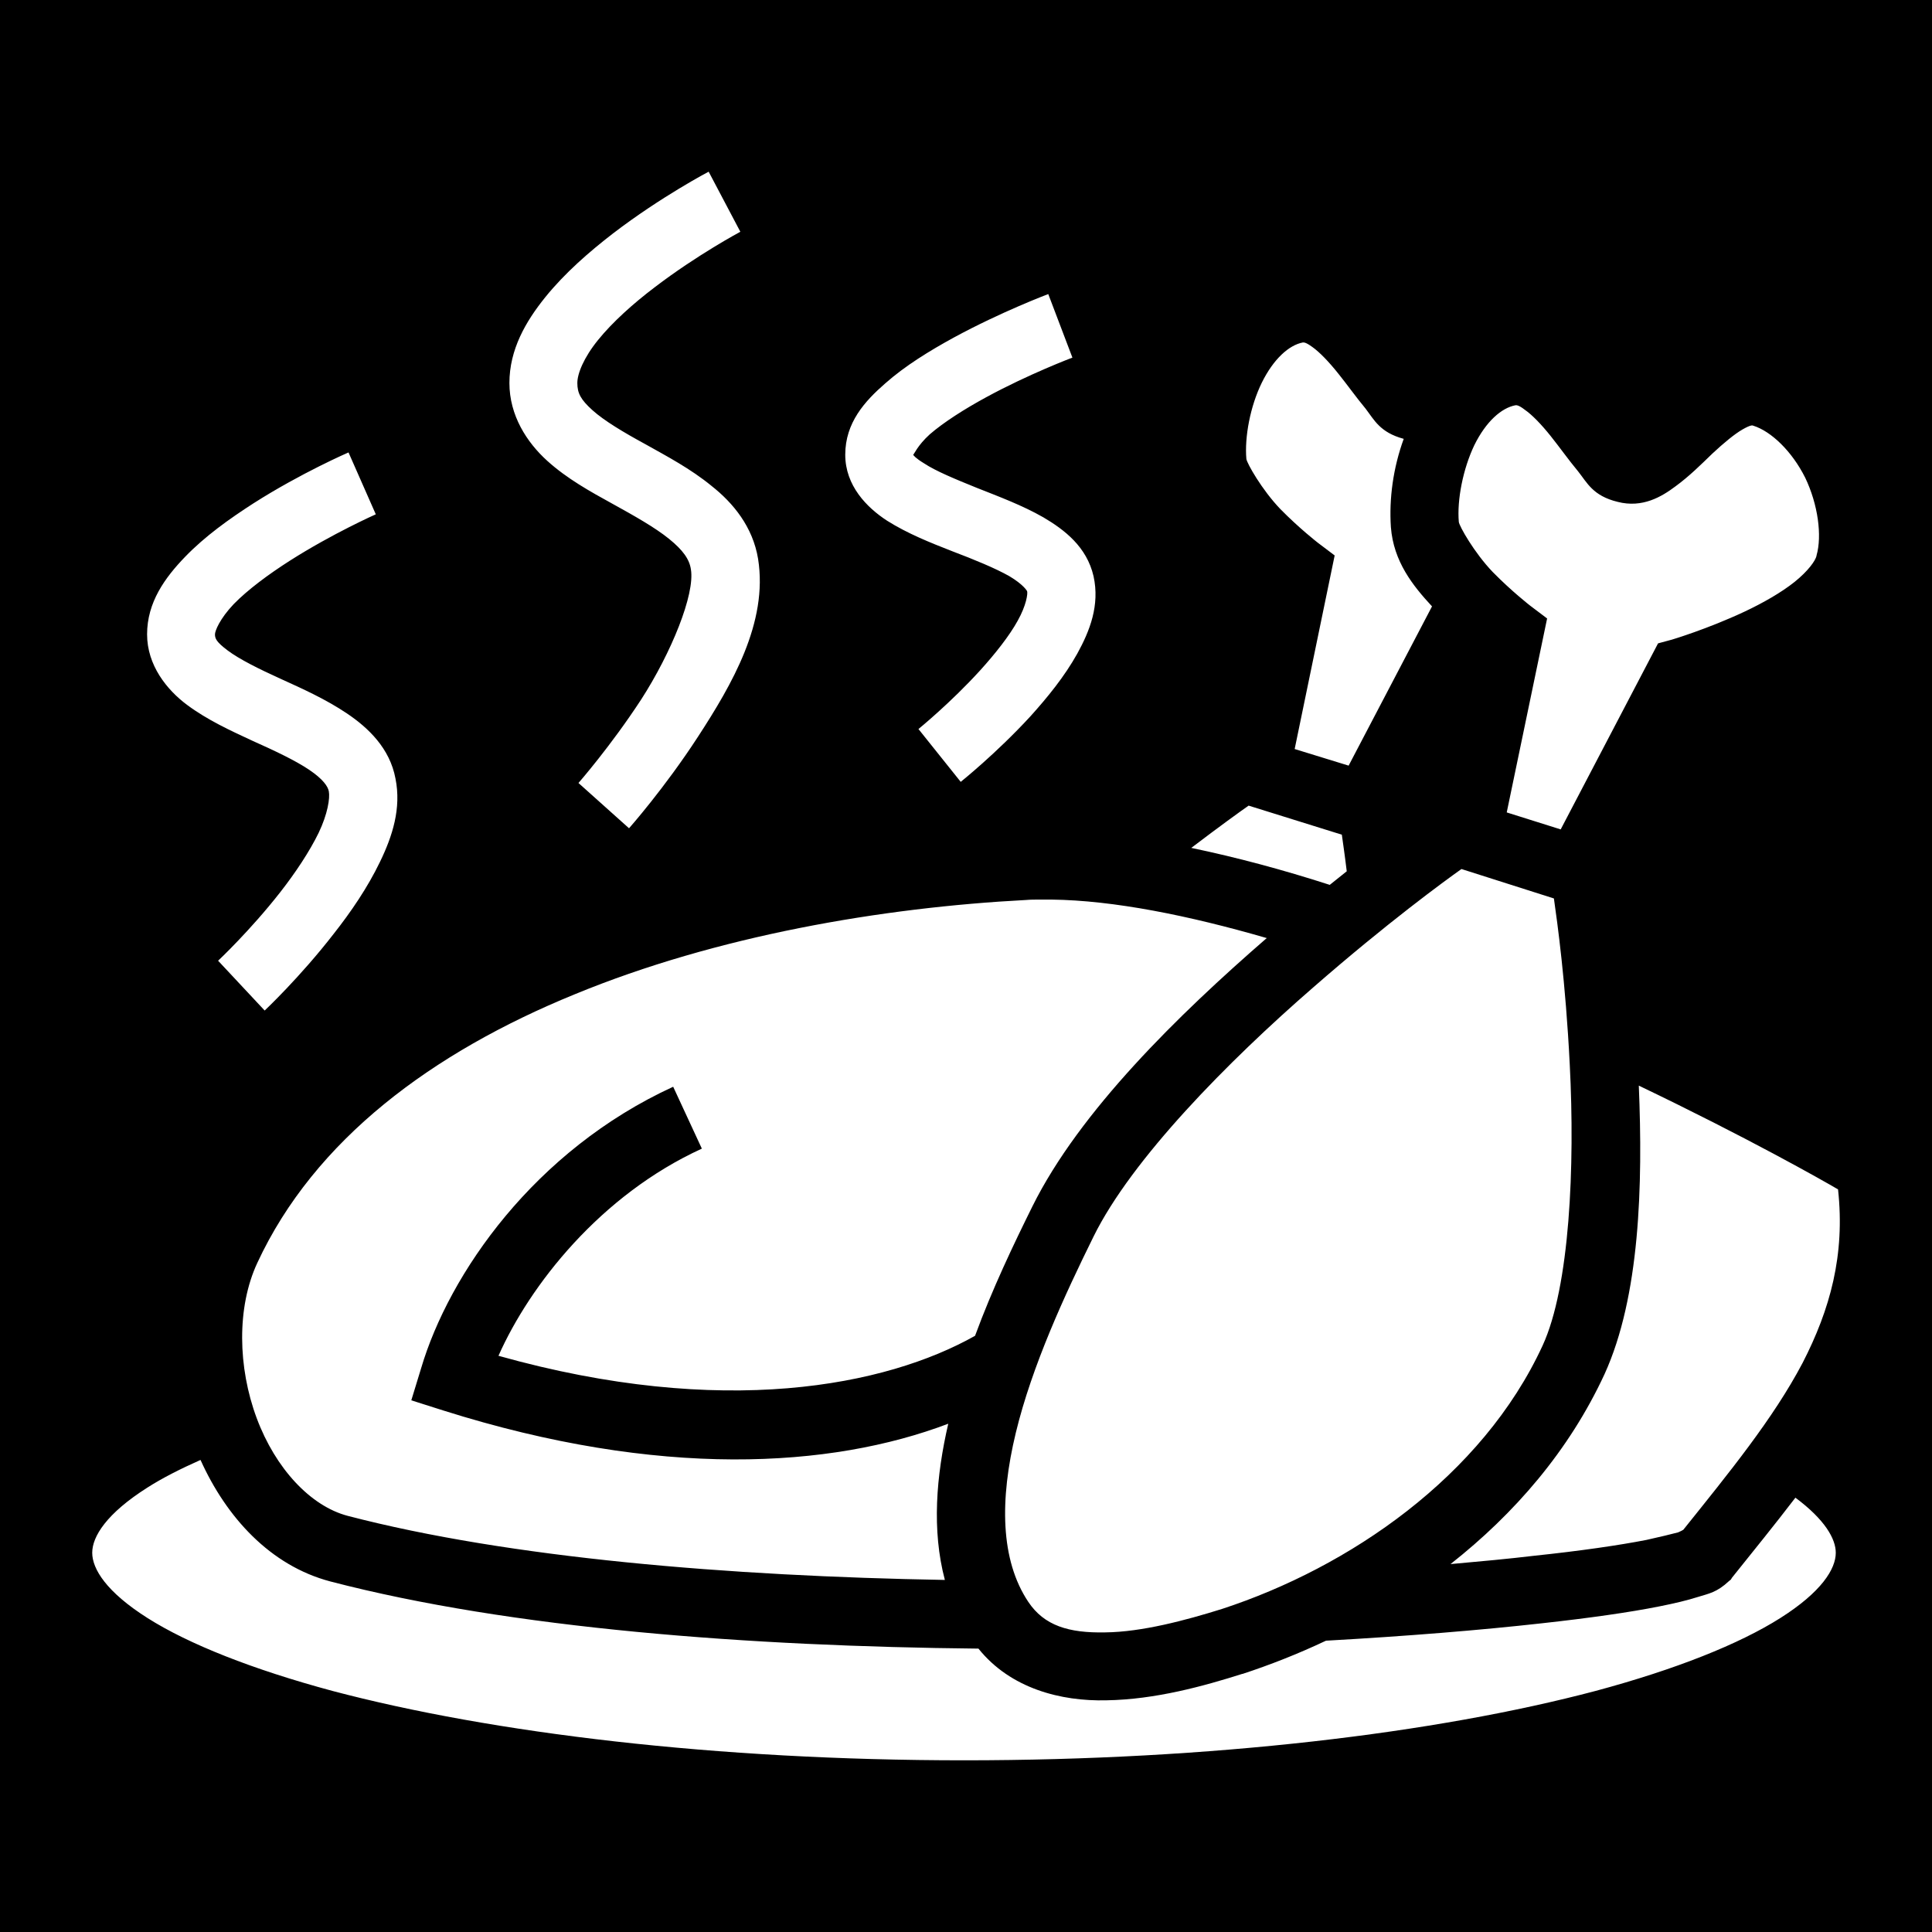
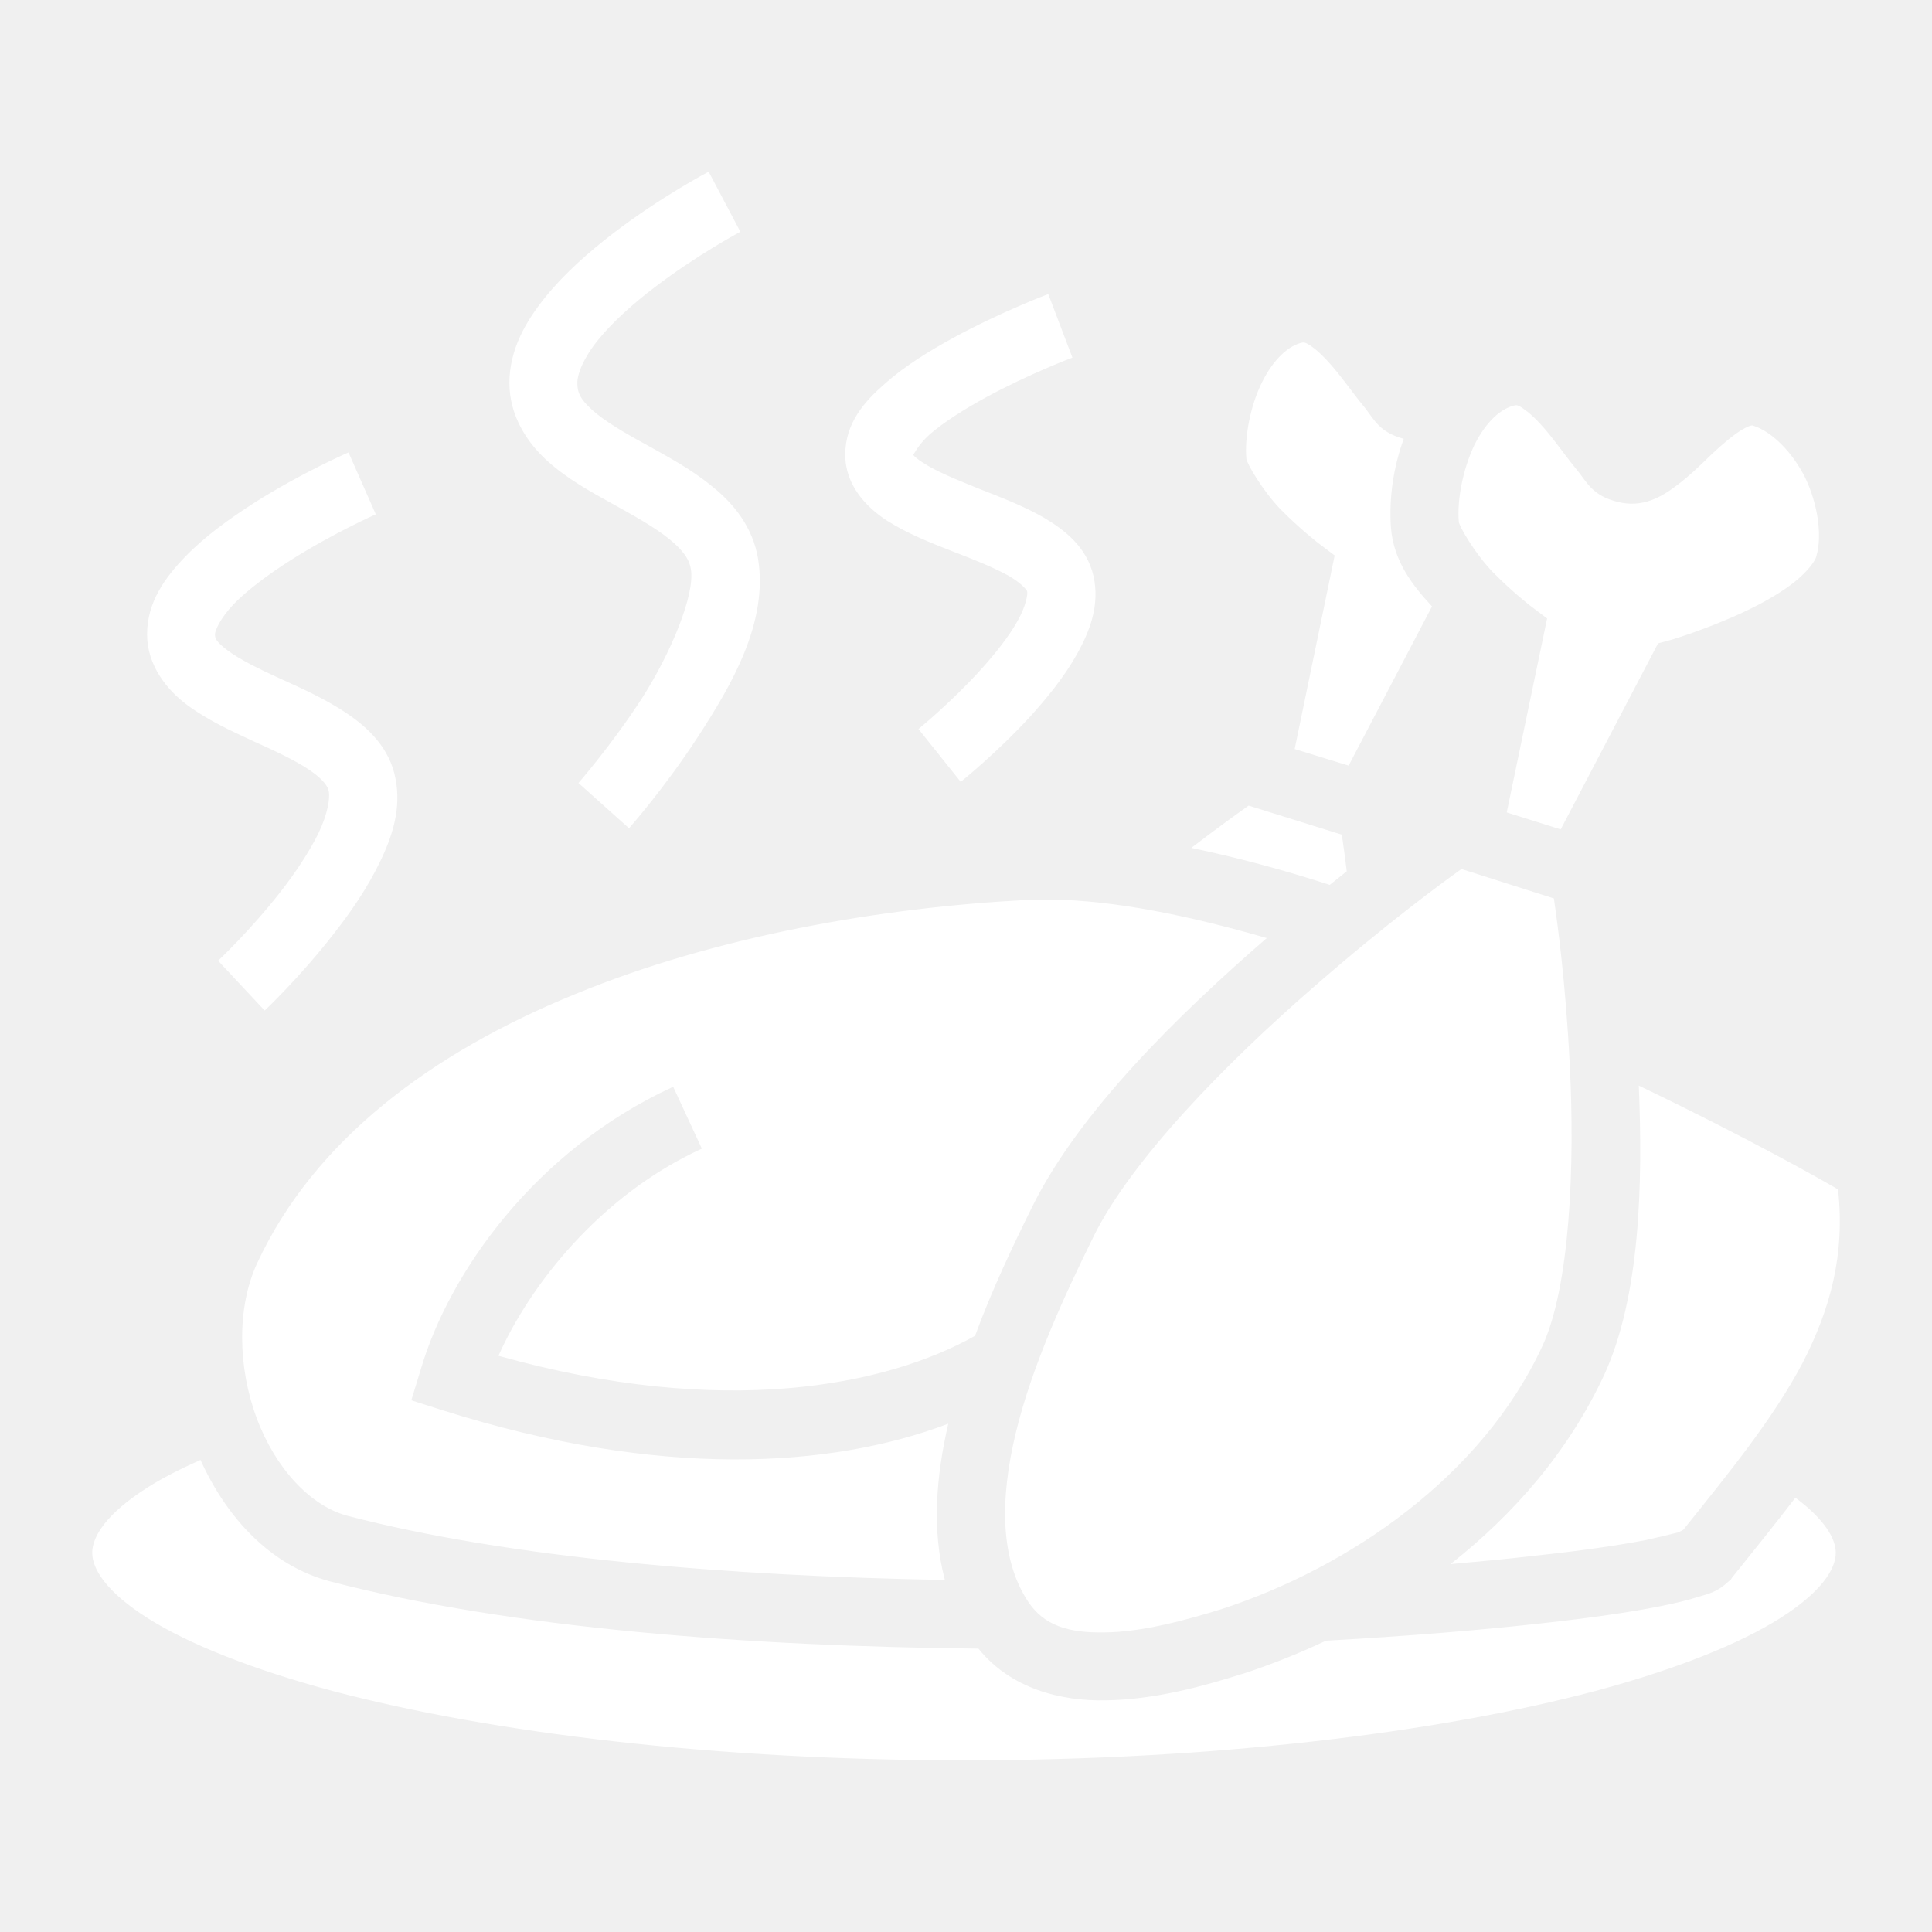
<svg xmlns="http://www.w3.org/2000/svg" viewBox="0 0 512 512">
-   <path d="M0 0h512v512H0z" />
  <path fill="#fff" d="M187.8 45.5s-12.6 6.61-25.3 16.33c-6.3 4.86-12.8 10.5-18 16.94-5.2 6.44-9.5 13.89-9.5 22.73 0 8.6 4.6 15.7 10 20.6 5.3 4.8 11.5 8.2 17.3 11.4 5.8 3.2 11.3 6.3 15 9.3 3.7 3 5.4 5.4 5.8 8.1 1.1 6.6-5.2 22.1-13.2 34.5-8.1 12.4-16.6 22.1-16.6 22.1l13.4 12s9.4-10.6 18.3-24.3c8.9-13.7 18.6-30.2 15.9-47.1-1.4-8.5-6.6-14.8-12.3-19.3-5.6-4.6-11.9-7.9-17.6-11.1-5.7-3.1-10.9-6.2-14-9-3.1-2.8-4-4.5-4-7.2 0-2.49 1.7-6.72 5.5-11.41 3.8-4.7 9.3-9.64 15-13.96 11.3-8.63 22.7-14.71 22.7-14.71zm90 32.43s-12.4 4.66-25.1 11.56c-6.3 3.45-12.8 7.42-18.1 12.11-5.4 4.7-10.6 10.4-10.6 18.9 0 8.2 5.7 14 11.1 17.5 5.4 3.4 11.4 5.8 17.3 8.1 5.8 2.2 11.4 4.5 15.1 6.6 3.7 2.2 4.7 3.9 4.7 4 .2.6-.2 3.7-2.5 7.8-2.2 4-6 8.8-9.9 13.1-7.9 8.7-16.4 15.6-16.4 15.6l11.2 14s9.4-7.5 18.5-17.4c4.5-5 9-10.5 12.4-16.6 3.3-6 6-12.8 4.3-20.5-1.8-7.8-7.7-12.3-13.3-15.6-5.6-3.2-11.8-5.5-17.6-7.8-5.7-2.3-11-4.5-14-6.5-2.3-1.4-2.8-2.1-2.9-2.3.2 0 1.1-2.4 4.4-5.4 3.7-3.2 9.2-6.7 14.9-9.8 11.3-6.16 22.9-10.53 22.9-10.53zm67.5 12.82c-3.7.69-7.8 4.37-10.9 10.65-3.1 6.3-4.6 14.5-4.1 20.2.1 1.1 4.1 8.2 9 13.3 5 5.1 9.9 8.9 9.9 8.9l4.5 3.4-10.6 51.3 14.3 4.4 22.1-42.2c-5.1-5.5-10.2-11.9-10.9-21-.5-7.6.6-15.7 3.4-23.4-6.3-1.7-7.8-5-10.1-8-2.5-3-4.9-6.4-7.3-9.37-2.4-3.01-4.9-5.62-6.8-6.96-1.8-1.33-2.3-1.21-2.5-1.21zm56.3 16.65c-3.7.7-7.8 4.3-10.9 10.6-3 6.3-4.6 14.5-4.1 20.3.1 1.1 4.1 8.2 9 13.3 5 5.1 9.9 8.9 9.9 8.9l4.5 3.4-10.7 51.4 14.3 4.5 25.8-49.3 3.7-1s9.4-2.8 19.2-7.4c4.9-2.3 9.8-5.1 13.3-7.9 3.6-2.9 5.5-5.6 5.8-6.9v-.1c1.5-5.2.4-13.5-3-20.6-3.5-7-9-12.3-13.8-13.8-.2-.1-.7-.2-2.8 1-2.1 1.2-5 3.6-8 6.4-3 2.9-6.1 6-9.8 8.7-3.6 2.7-8.7 5.8-15.3 4.1-6.6-1.6-8.1-5.1-10.5-8.1-2.5-3-4.9-6.4-7.3-9.4-2.4-3-4.9-5.6-6.8-6.9-1.8-1.4-2.3-1.2-2.5-1.2zM92.36 119.9s-12.5 5.4-25.21 13.5c-6.36 4.1-12.83 8.7-18.13 14.2-5.3 5.5-10.04 12-10.04 20.5 0 8.2 5.22 14.7 10.59 18.7 5.38 4 11.48 6.8 17.3 9.5 5.82 2.6 11.35 5.2 15.06 7.7 3.7 2.5 4.96 4.4 5.21 5.7.35 1.8-.3 6-2.69 11-2.38 4.9-6.16 10.6-10.15 15.7-7.97 10.2-16.5 18.2-16.5 18.2l12.34 13.2s9.37-8.8 18.35-20.4c4.49-5.7 8.94-12.2 12.21-19 3.3-6.8 5.7-14.2 4.1-22.1-1.5-8-7.18-13.4-12.81-17.2-5.64-3.8-11.88-6.6-17.61-9.2-5.73-2.6-10.95-5.2-14.02-7.5-3.06-2.3-3.39-3.2-3.39-4.3 0-.9 1.26-4.1 4.96-8 3.7-3.8 9.23-7.9 14.87-11.5 11.29-7.2 22.79-12.3 22.79-12.3zm238.54 93.6c-2.3 1.6-7.7 5.5-15.2 11.2 12 2.5 24.3 5.8 36.7 9.8 1.6-1.3 3-2.4 4.5-3.6-.5-4.2-1-7.5-1.3-9.7zm56.4 16.8c-4.5 3.2-19.6 14.2-39.2 31.3-22.8 19.8-48.2 45.6-58.3 66.1-7.6 15.4-16.3 34.2-20.6 52-4.3 17.8-4.1 33.7 3.3 44.8 4.2 6.3 10.7 8.3 20.4 8.1 9.7-.1 21.3-3.2 30.9-6.2 33.7-11 69-35.1 85-69.8 7.2-15.6 8.6-47.5 7.2-74.5-1.1-22-3.3-37.7-4.2-44zm-111.9 8.1c-1.1 0-2.3 0-3.4.1-38.3 2-82.1 9.5-119.7 25-37.7 15.4-68.95 38.5-84.12 71.2-5.49 11.8-5.15 27.7-.16 41.1 4.99 13.4 14.28 23.3 24.06 25.9 42.92 11.2 101.22 16 158.32 17-3.5-13.2-2.3-27.6.9-41.4-31.1 11.8-76.5 14.6-133.8-3.5l-8.5-2.7 2.6-8.5c7.4-25 30-57.7 66.8-74.6l7.6 16.4c-26.9 12.3-45.6 36.2-53.9 54.9 59.5 16.7 102.7 8 126.3-5.3 4.6-12.5 10.2-24.2 15.2-34.3 12.5-25.2 38.7-50.8 62.1-71.1-20.7-6-40.6-10-57-10.2zm158.9 49.3c1.1 26.4.3 55.9-9.1 76.5-9.4 20.3-23.9 37-40.8 50.3 7.9-.7 15.4-1.4 22.1-2.2 12.4-1.3 22.6-2.8 29.8-4.2 3.6-.8 6.5-1.5 8.4-2 .7-.3 1.1-.5 1.4-.7 12.1-15.1 23.8-29.4 31.6-44.2 7.3-14.2 11.3-28.6 9.4-46-4.1-2.4-24-13.7-52.8-27.5zM53.14 386.9c-5.4 2.4-10.12 4.8-14.04 7.3-10.89 6.9-14.66 13-14.66 17.3 0 4.3 3.77 10.4 14.66 17.3s27.79 13.6 48.95 19.3c42.35 11.2 101.85 18.4 167.45 18.4s125.1-7.2 167.4-18.4c21.2-5.7 38-12.4 48.9-19.3 10.9-6.9 14.7-13 14.7-17.3 0-3.7-2.9-8.8-10.7-14.6-5.5 7.2-11.2 14.2-16.8 21.2l-.3.5-.5.4c-3.2 3-5.3 3.3-8.2 4.2-2.8.9-6.2 1.7-10.2 2.5-8 1.6-18.6 3.1-31.3 4.5-16.1 1.8-35.6 3.4-57.1 4.6-7.4 3.5-14.8 6.4-22.1 8.8h-.1c-10.1 3.2-23 6.8-36 7-12 .3-25.4-3.1-33.9-13.7-60.6-.6-123.8-5.3-171.76-17.8-15.92-4.2-27.55-17-34.4-32.2z" />
</svg>
